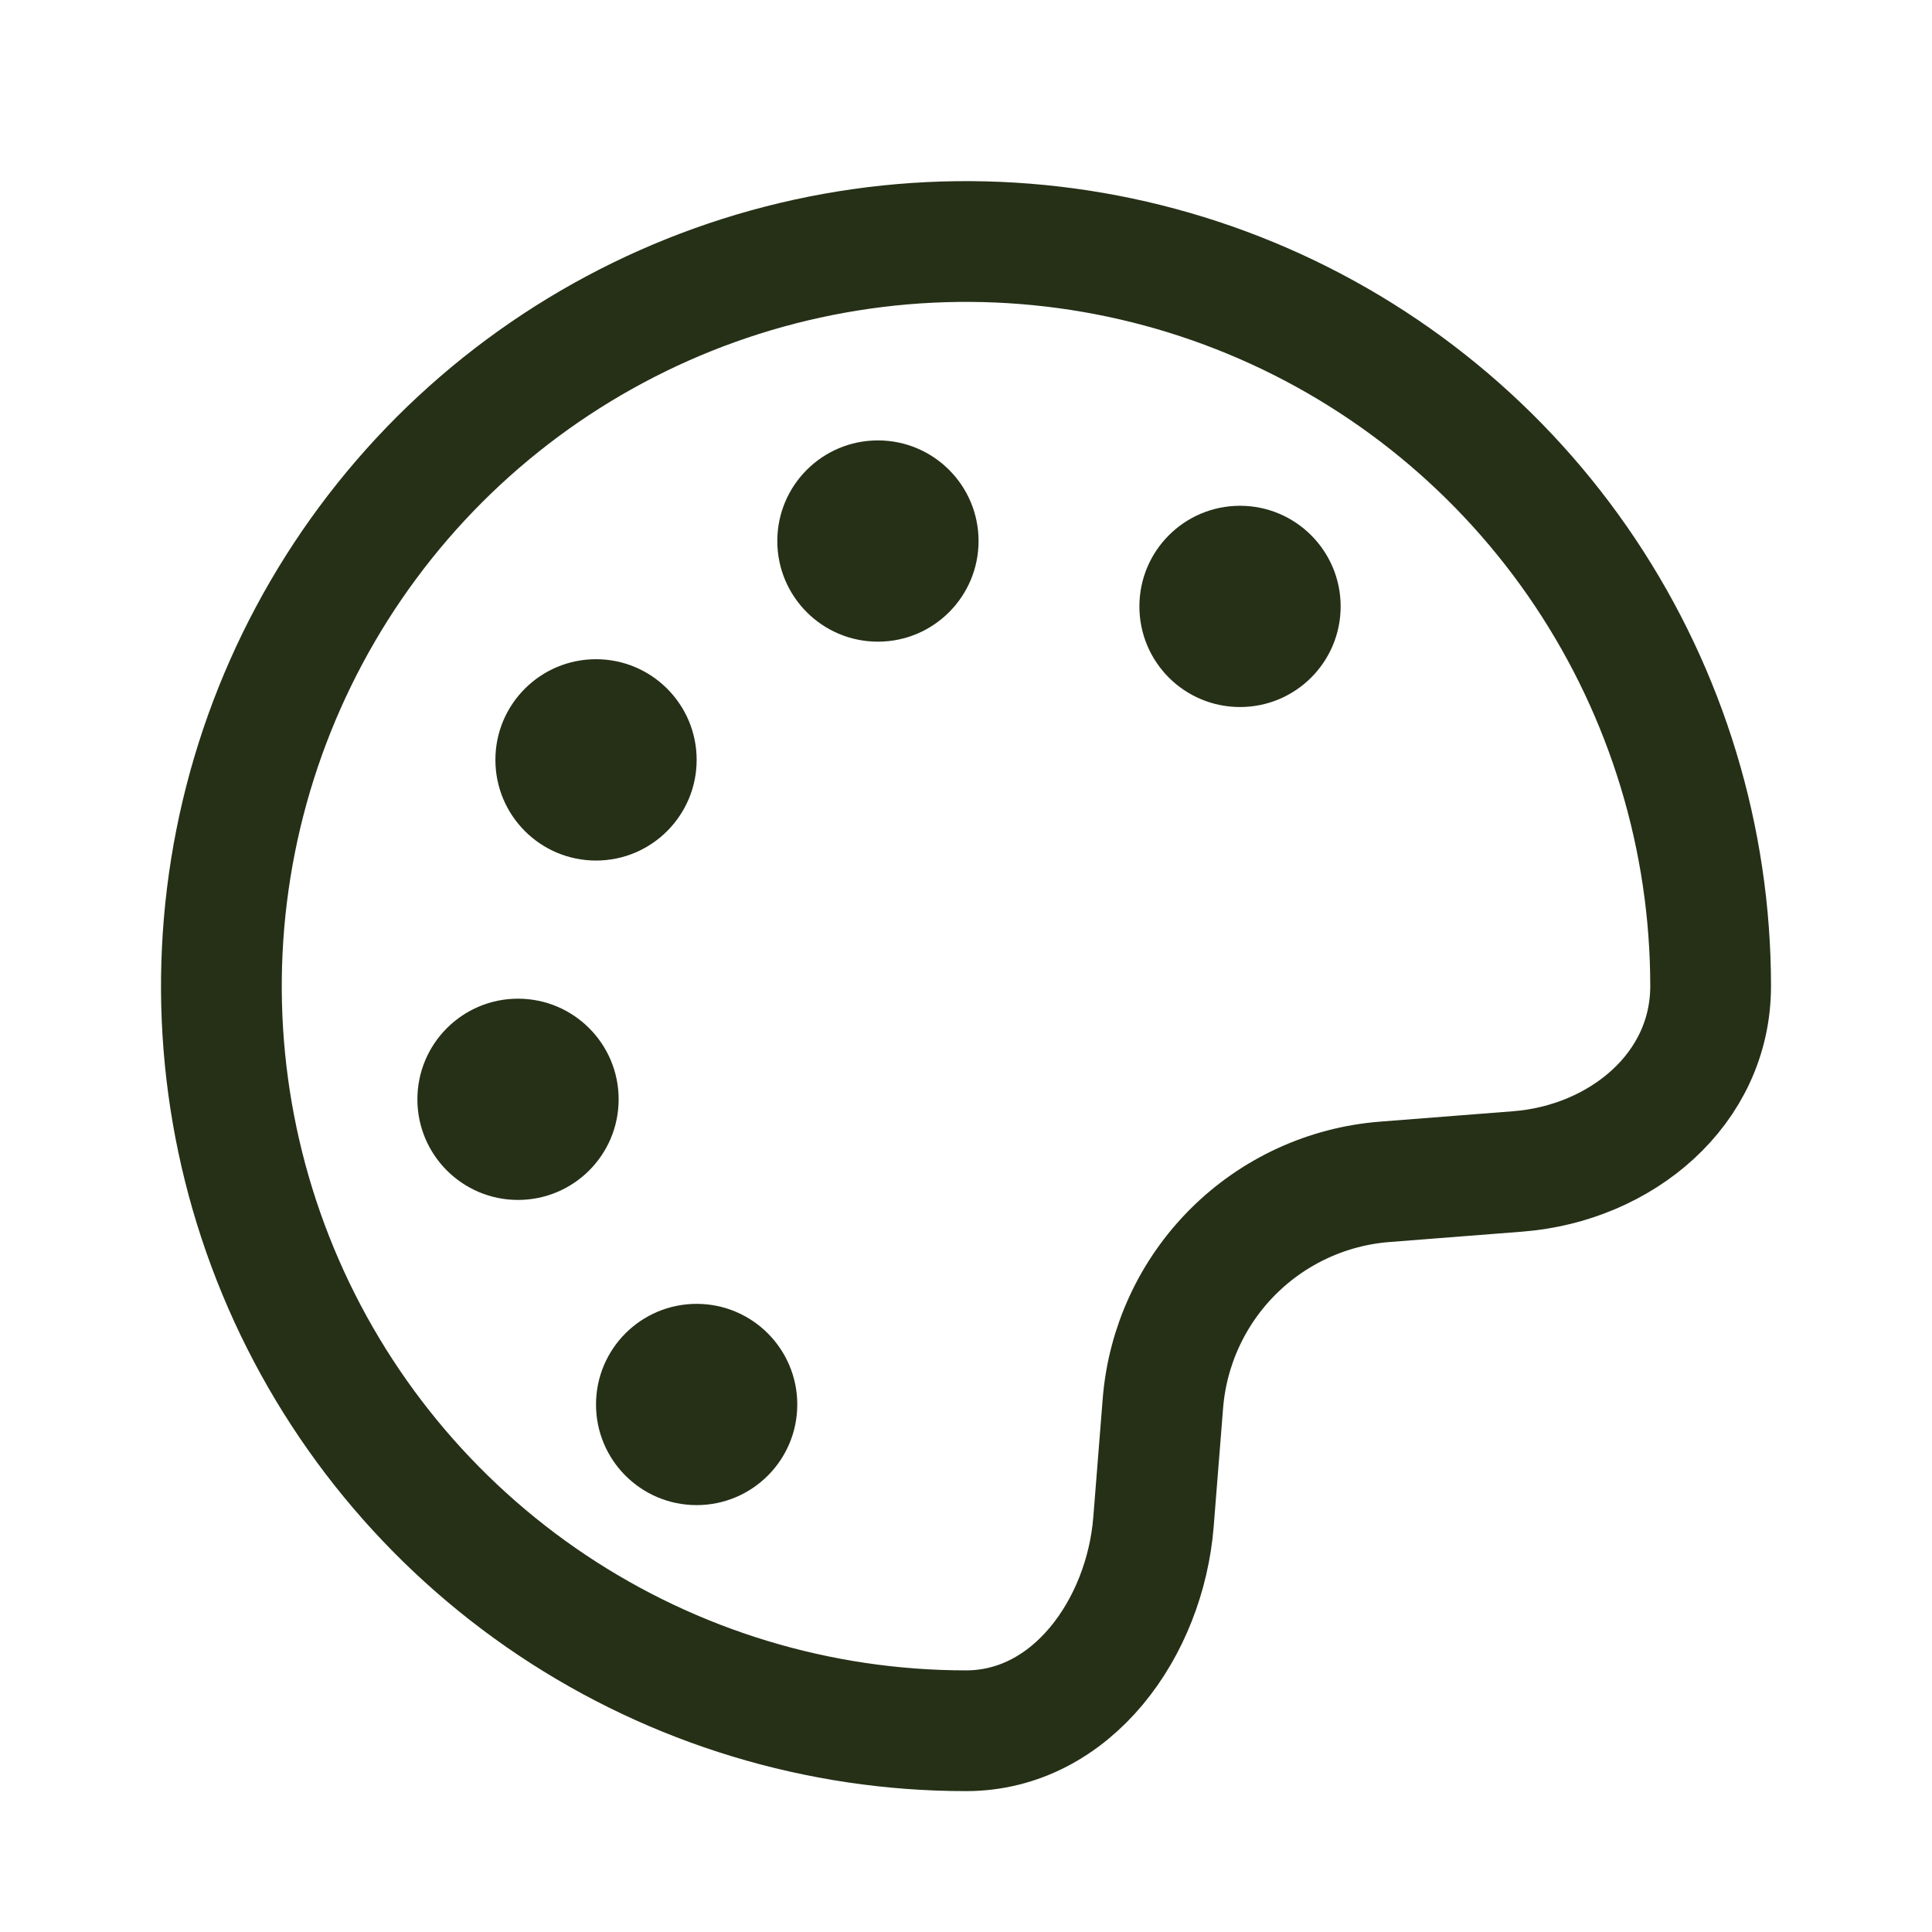
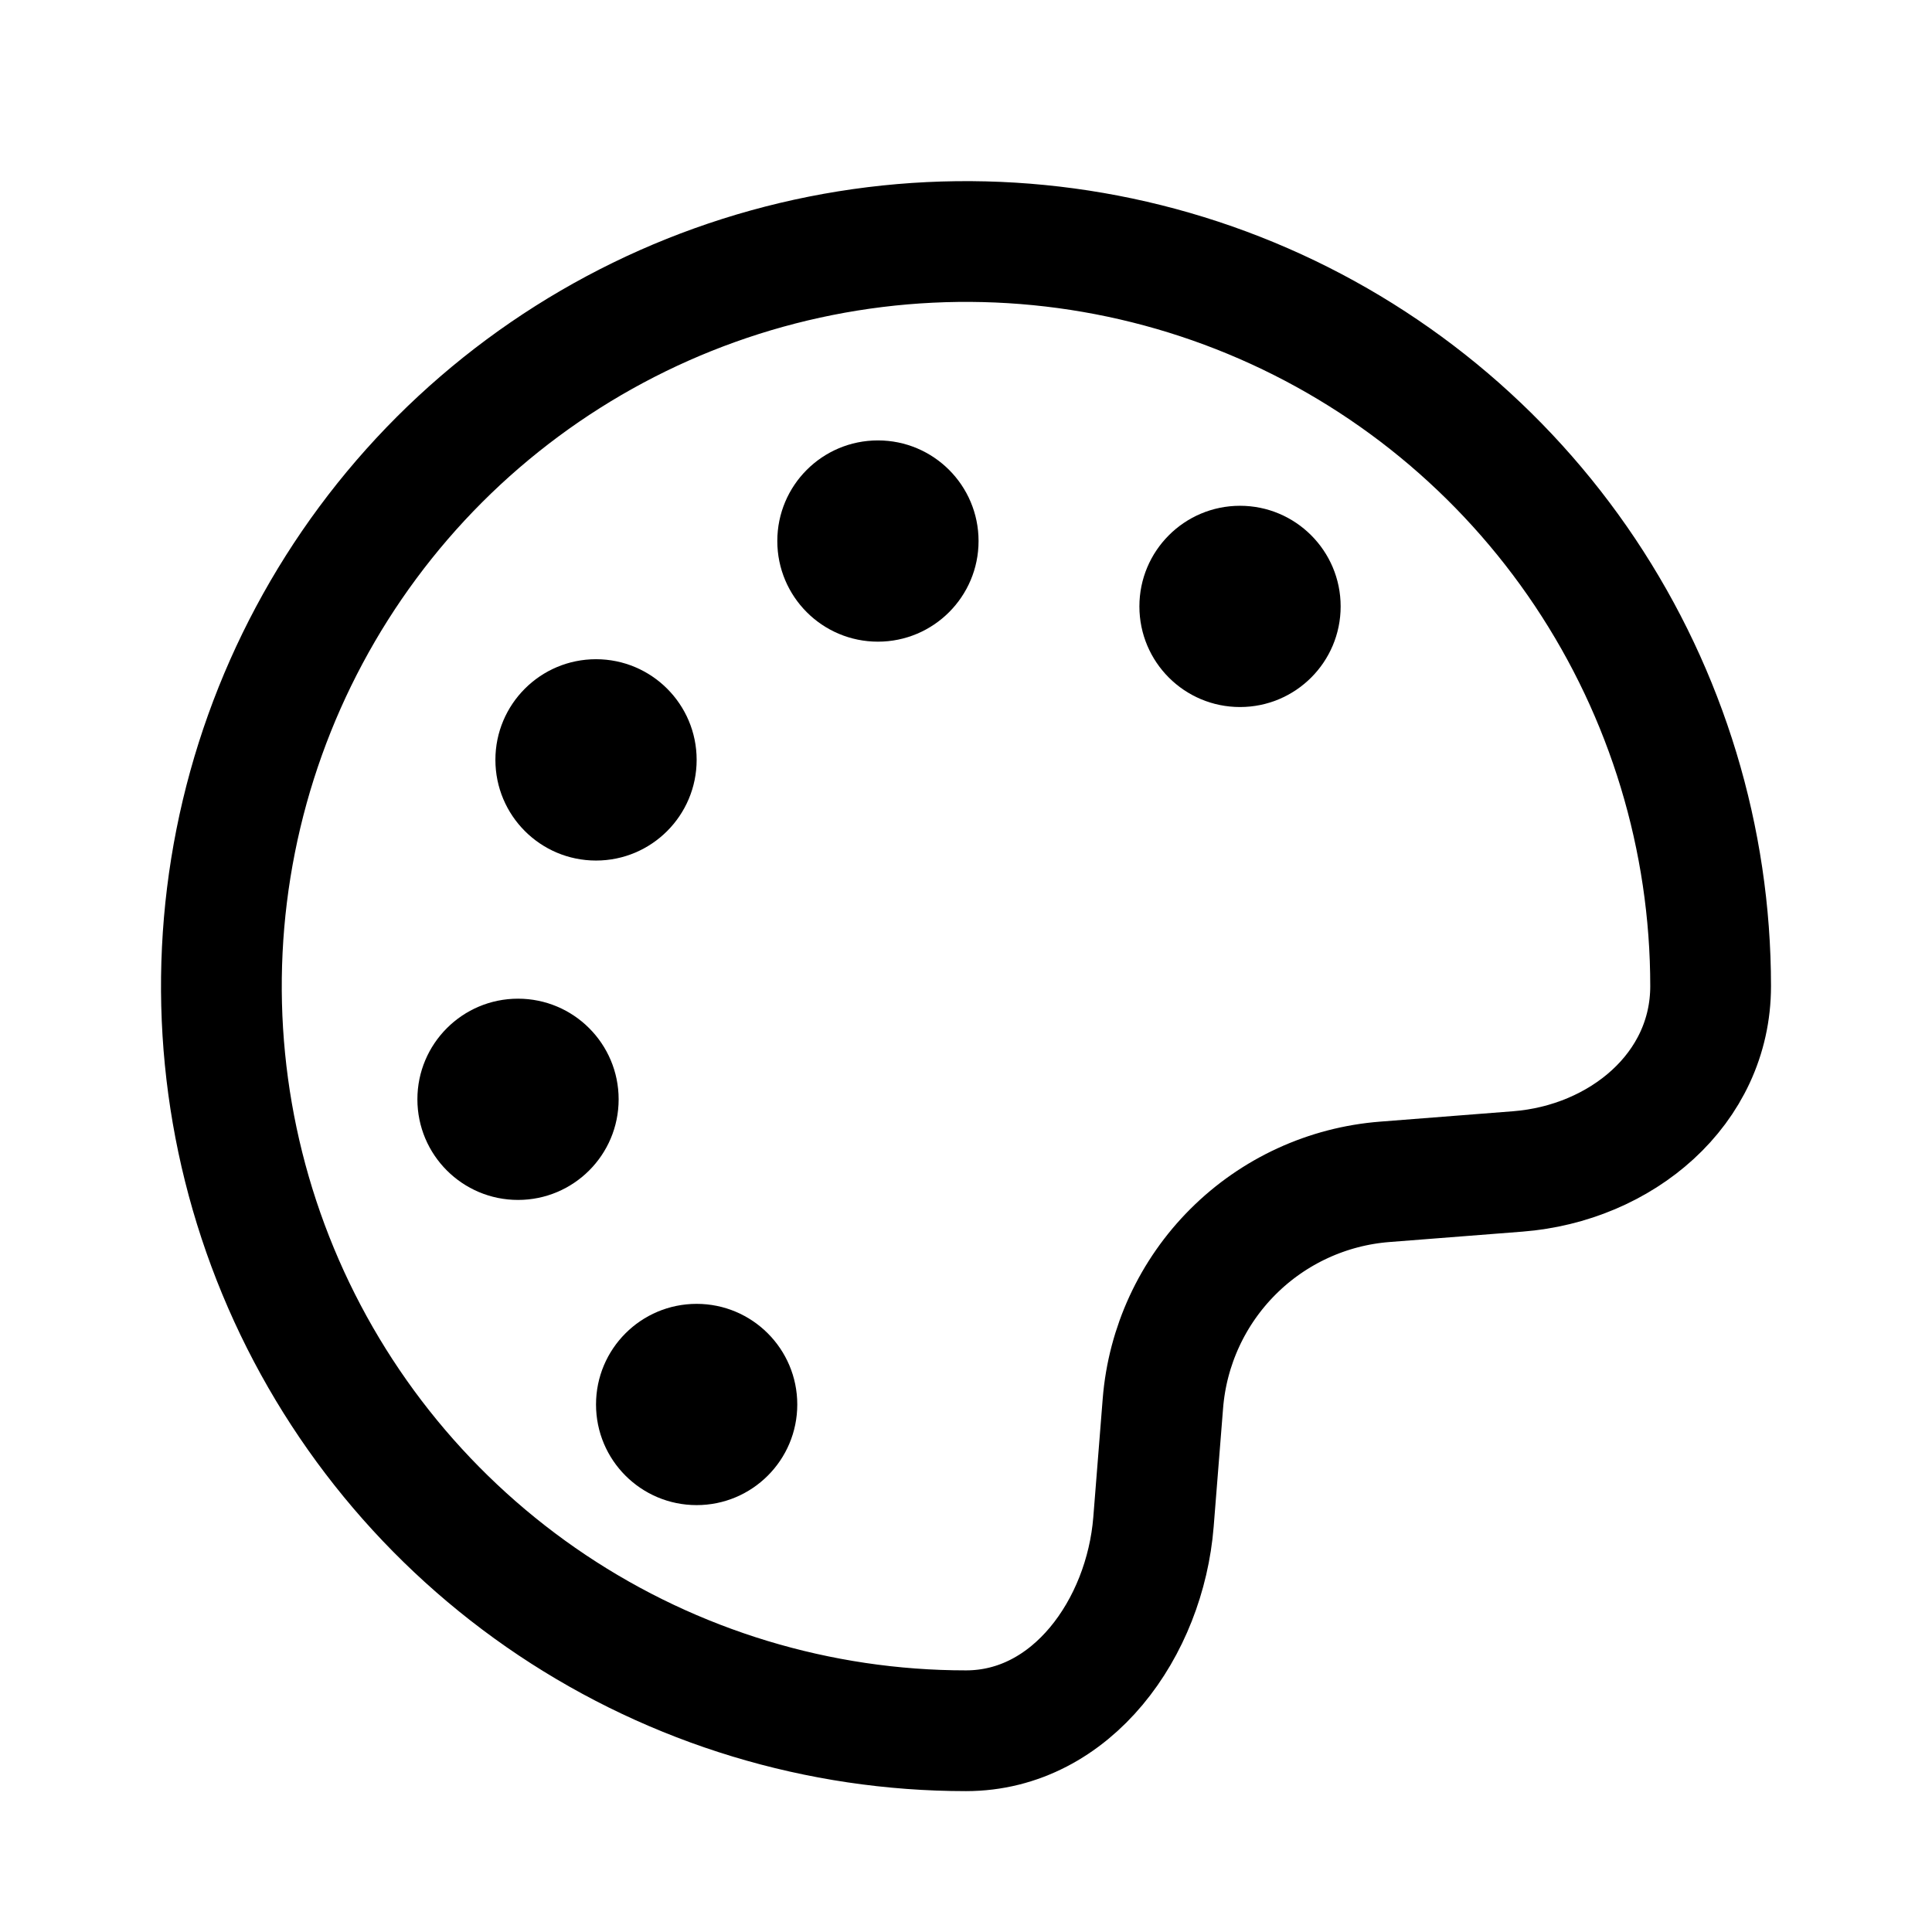
<svg xmlns="http://www.w3.org/2000/svg" width="24" height="24" viewBox="0 0 24 24" fill="none">
-   <path d="M15.404 8.783C14.713 8.783 14.154 8.224 14.154 7.533C14.154 6.843 14.713 6.283 15.404 6.283C16.094 6.283 16.654 6.843 16.654 7.533C16.654 8.224 16.094 8.783 15.404 8.783Z" fill="#253017" />
-   <path d="M10.906 7.971C10.215 7.971 9.656 7.411 9.656 6.721C9.656 6.03 10.215 5.471 10.906 5.471C11.596 5.471 12.156 6.03 12.156 6.721C12.156 7.411 11.596 7.971 10.906 7.971Z" fill="#253017" />
-   <path d="M7.404 10.69C6.713 10.69 6.154 10.13 6.154 9.439C6.154 8.749 6.713 8.189 7.404 8.189C8.094 8.189 8.654 8.749 8.654 9.439C8.654 10.13 8.094 10.69 7.404 10.69Z" fill="#253017" />
-   <path d="M6.435 14.906C5.745 14.906 5.185 14.347 5.185 13.656C5.185 12.966 5.745 12.406 6.435 12.406C7.125 12.406 7.685 12.966 7.685 13.656C7.685 14.347 7.125 14.906 6.435 14.906Z" fill="#253017" />
-   <path d="M8.654 18.697C7.963 18.697 7.404 18.138 7.404 17.447C7.404 16.757 7.963 16.197 8.654 16.197C9.344 16.197 9.904 16.757 9.904 17.447C9.904 18.138 9.344 18.697 8.654 18.697Z" fill="#253017" />
-   <path d="M21.25 12.25C21.25 10.421 20.707 8.632 19.691 7.111C18.675 5.59 17.23 4.404 15.54 3.704C13.85 3.004 11.99 2.821 10.195 3.178C8.401 3.535 6.753 4.416 5.459 5.709C4.166 7.003 3.285 8.651 2.928 10.445C2.571 12.24 2.754 14.1 3.454 15.79C4.154 17.48 5.34 18.925 6.861 19.941C8.382 20.957 10.171 21.5 12 21.5C13.318 21.5 14.224 20.22 14.329 18.906L14.446 17.433C14.503 16.721 14.812 16.053 15.318 15.548C15.823 15.044 16.492 14.736 17.204 14.681L18.855 14.552C20.135 14.452 21.25 13.533 21.25 12.25Z" stroke="#253017" stroke-width="1.5" stroke-linejoin="round" />
+   <path d="M15.404 8.783C14.713 8.783 14.154 8.224 14.154 7.533C14.154 6.843 14.713 6.283 15.404 6.283C16.094 6.283 16.654 6.843 16.654 7.533C16.654 8.224 16.094 8.783 15.404 8.783Z" fill="currentColor" />
+   <path d="M10.906 7.971C10.215 7.971 9.656 7.411 9.656 6.721C9.656 6.03 10.215 5.471 10.906 5.471C11.596 5.471 12.156 6.03 12.156 6.721C12.156 7.411 11.596 7.971 10.906 7.971Z" fill="currentColor" />
+   <path d="M7.404 10.69C6.713 10.69 6.154 10.13 6.154 9.439C6.154 8.749 6.713 8.189 7.404 8.189C8.094 8.189 8.654 8.749 8.654 9.439C8.654 10.13 8.094 10.69 7.404 10.69Z" fill="currentColor" />
+   <path d="M6.435 14.906C5.745 14.906 5.185 14.347 5.185 13.656C5.185 12.966 5.745 12.406 6.435 12.406C7.125 12.406 7.685 12.966 7.685 13.656C7.685 14.347 7.125 14.906 6.435 14.906Z" fill="currentColor" />
+   <path d="M8.654 18.697C7.963 18.697 7.404 18.138 7.404 17.447C7.404 16.757 7.963 16.197 8.654 16.197C9.344 16.197 9.904 16.757 9.904 17.447C9.904 18.138 9.344 18.697 8.654 18.697Z" fill="currentColor" />
+   <path d="M21.25 12.25C21.25 10.421 20.707 8.632 19.691 7.111C18.675 5.59 17.23 4.404 15.54 3.704C13.85 3.004 11.99 2.821 10.195 3.178C8.401 3.535 6.753 4.416 5.459 5.709C4.166 7.003 3.285 8.651 2.928 10.445C2.571 12.24 2.754 14.1 3.454 15.79C4.154 17.48 5.34 18.925 6.861 19.941C8.382 20.957 10.171 21.5 12 21.5C13.318 21.5 14.224 20.22 14.329 18.906L14.446 17.433C14.503 16.721 14.812 16.053 15.318 15.548C15.823 15.044 16.492 14.736 17.204 14.681L18.855 14.552C20.135 14.452 21.25 13.533 21.25 12.25Z" stroke="currentColor" stroke-width="1.5" stroke-linejoin="round" />
</svg>
